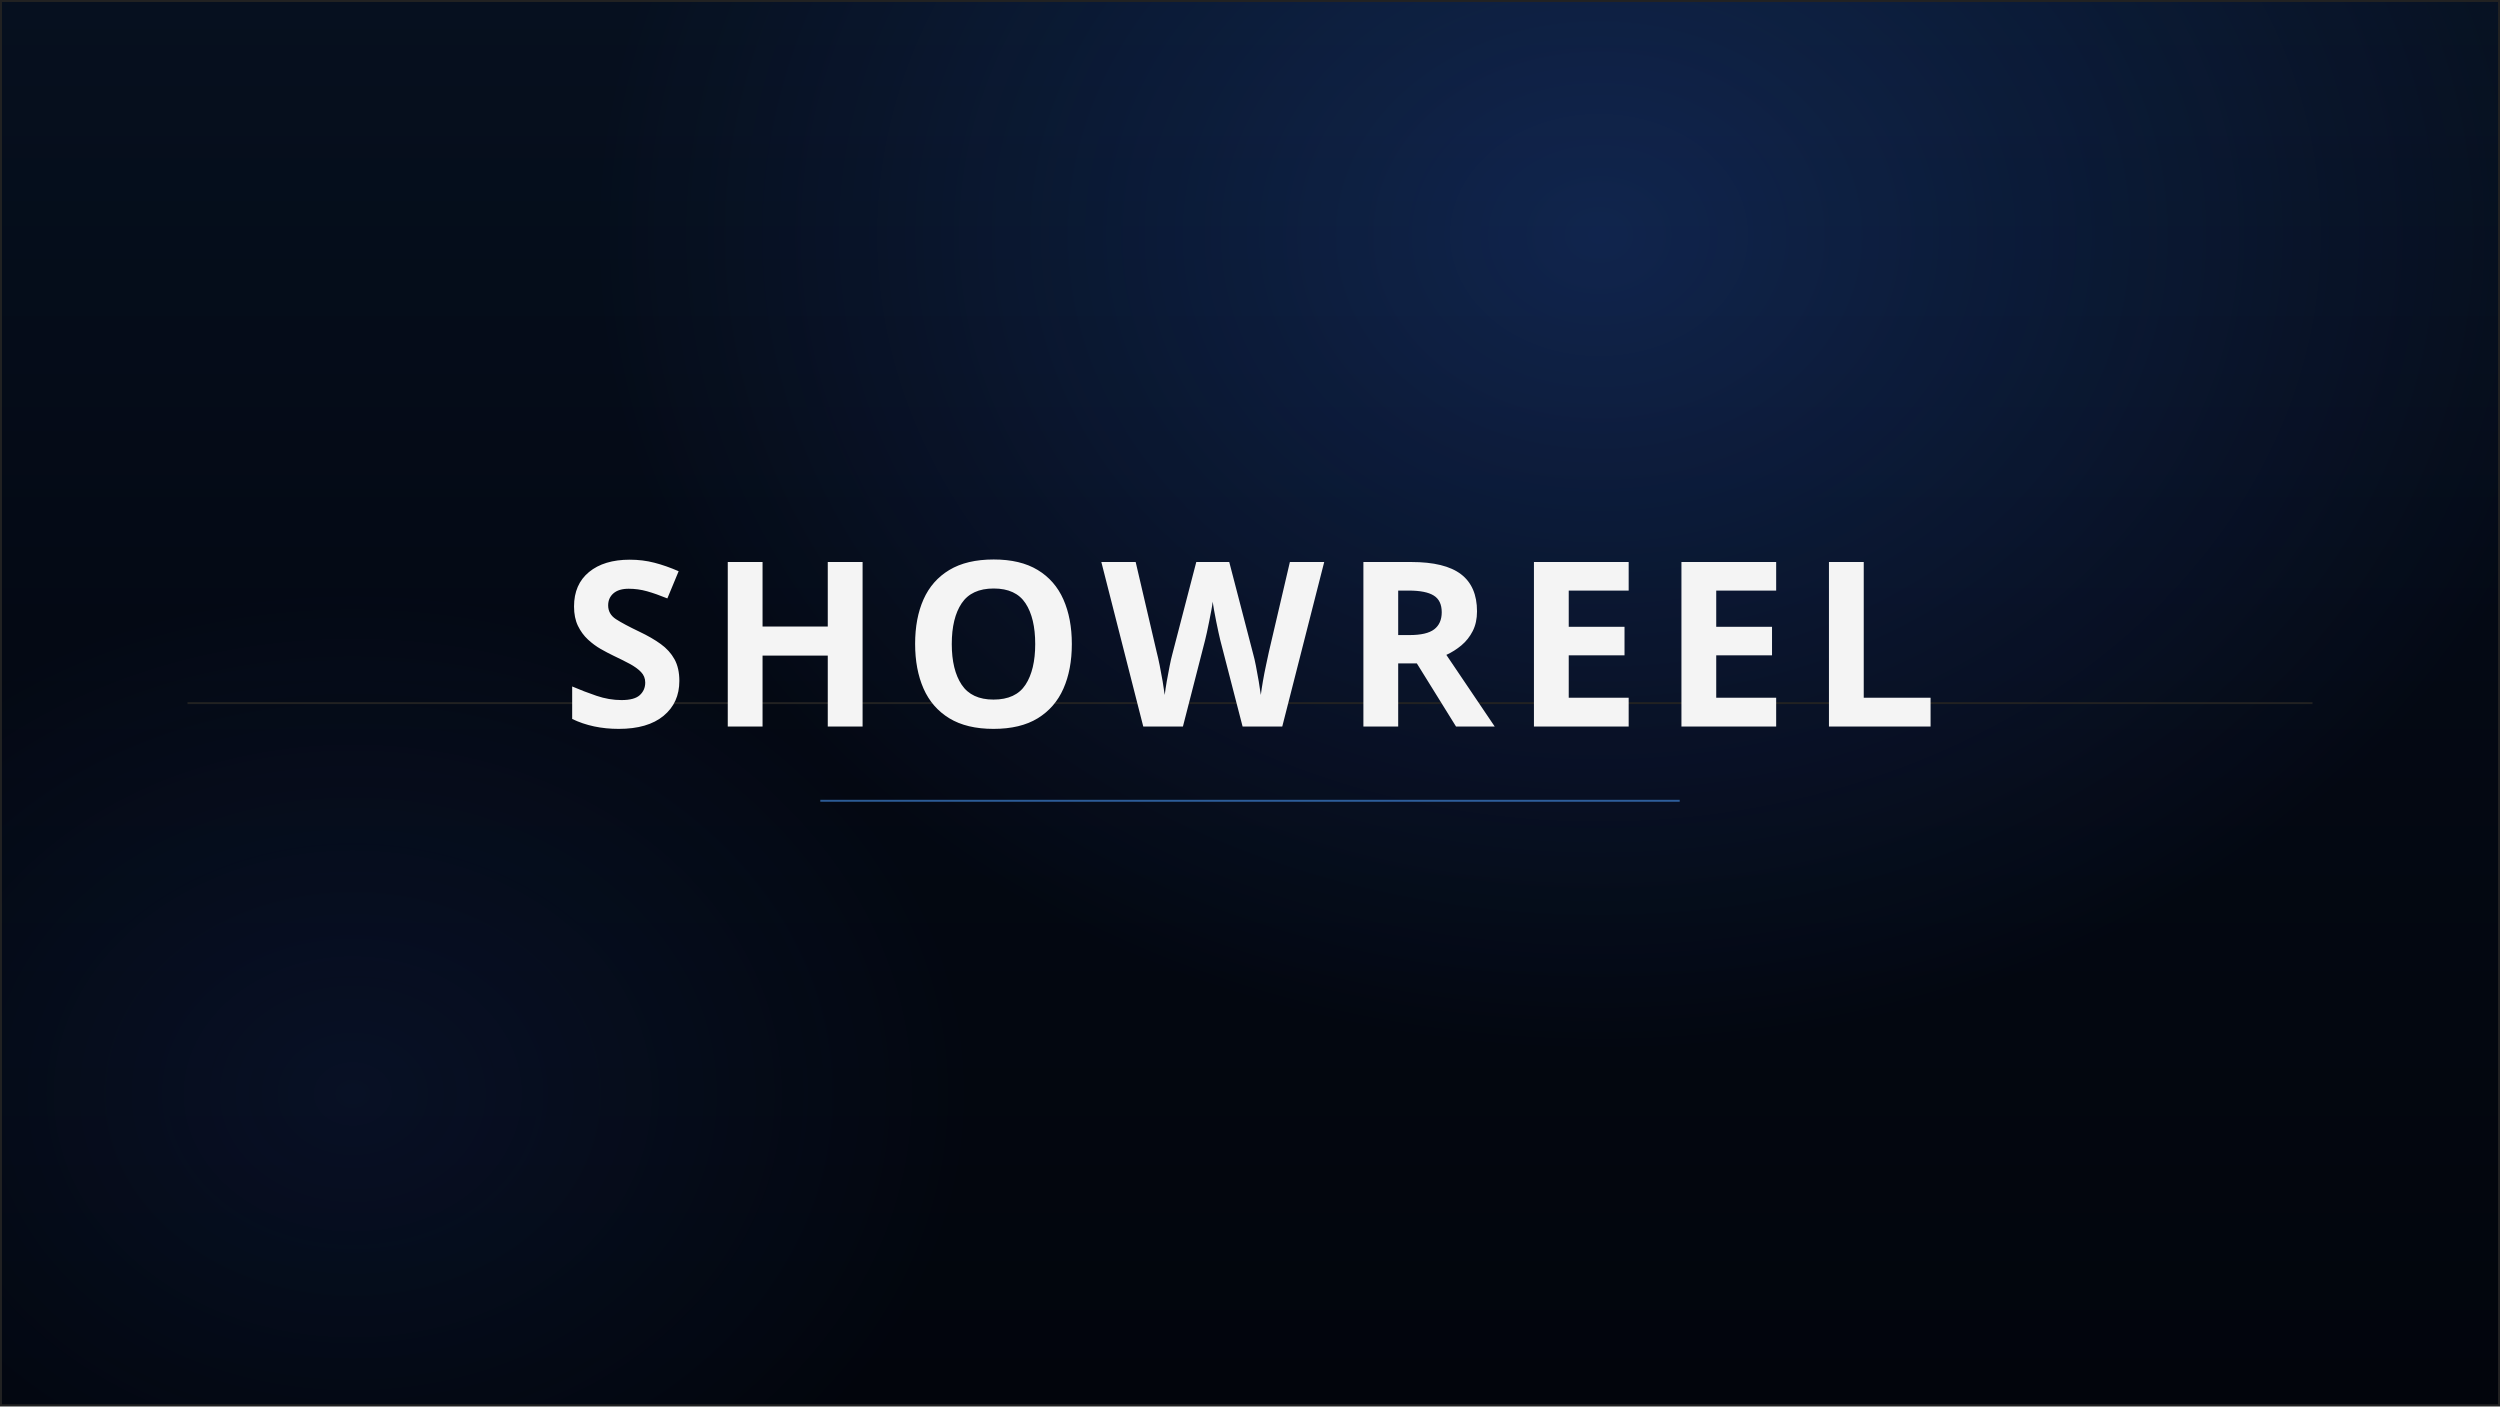
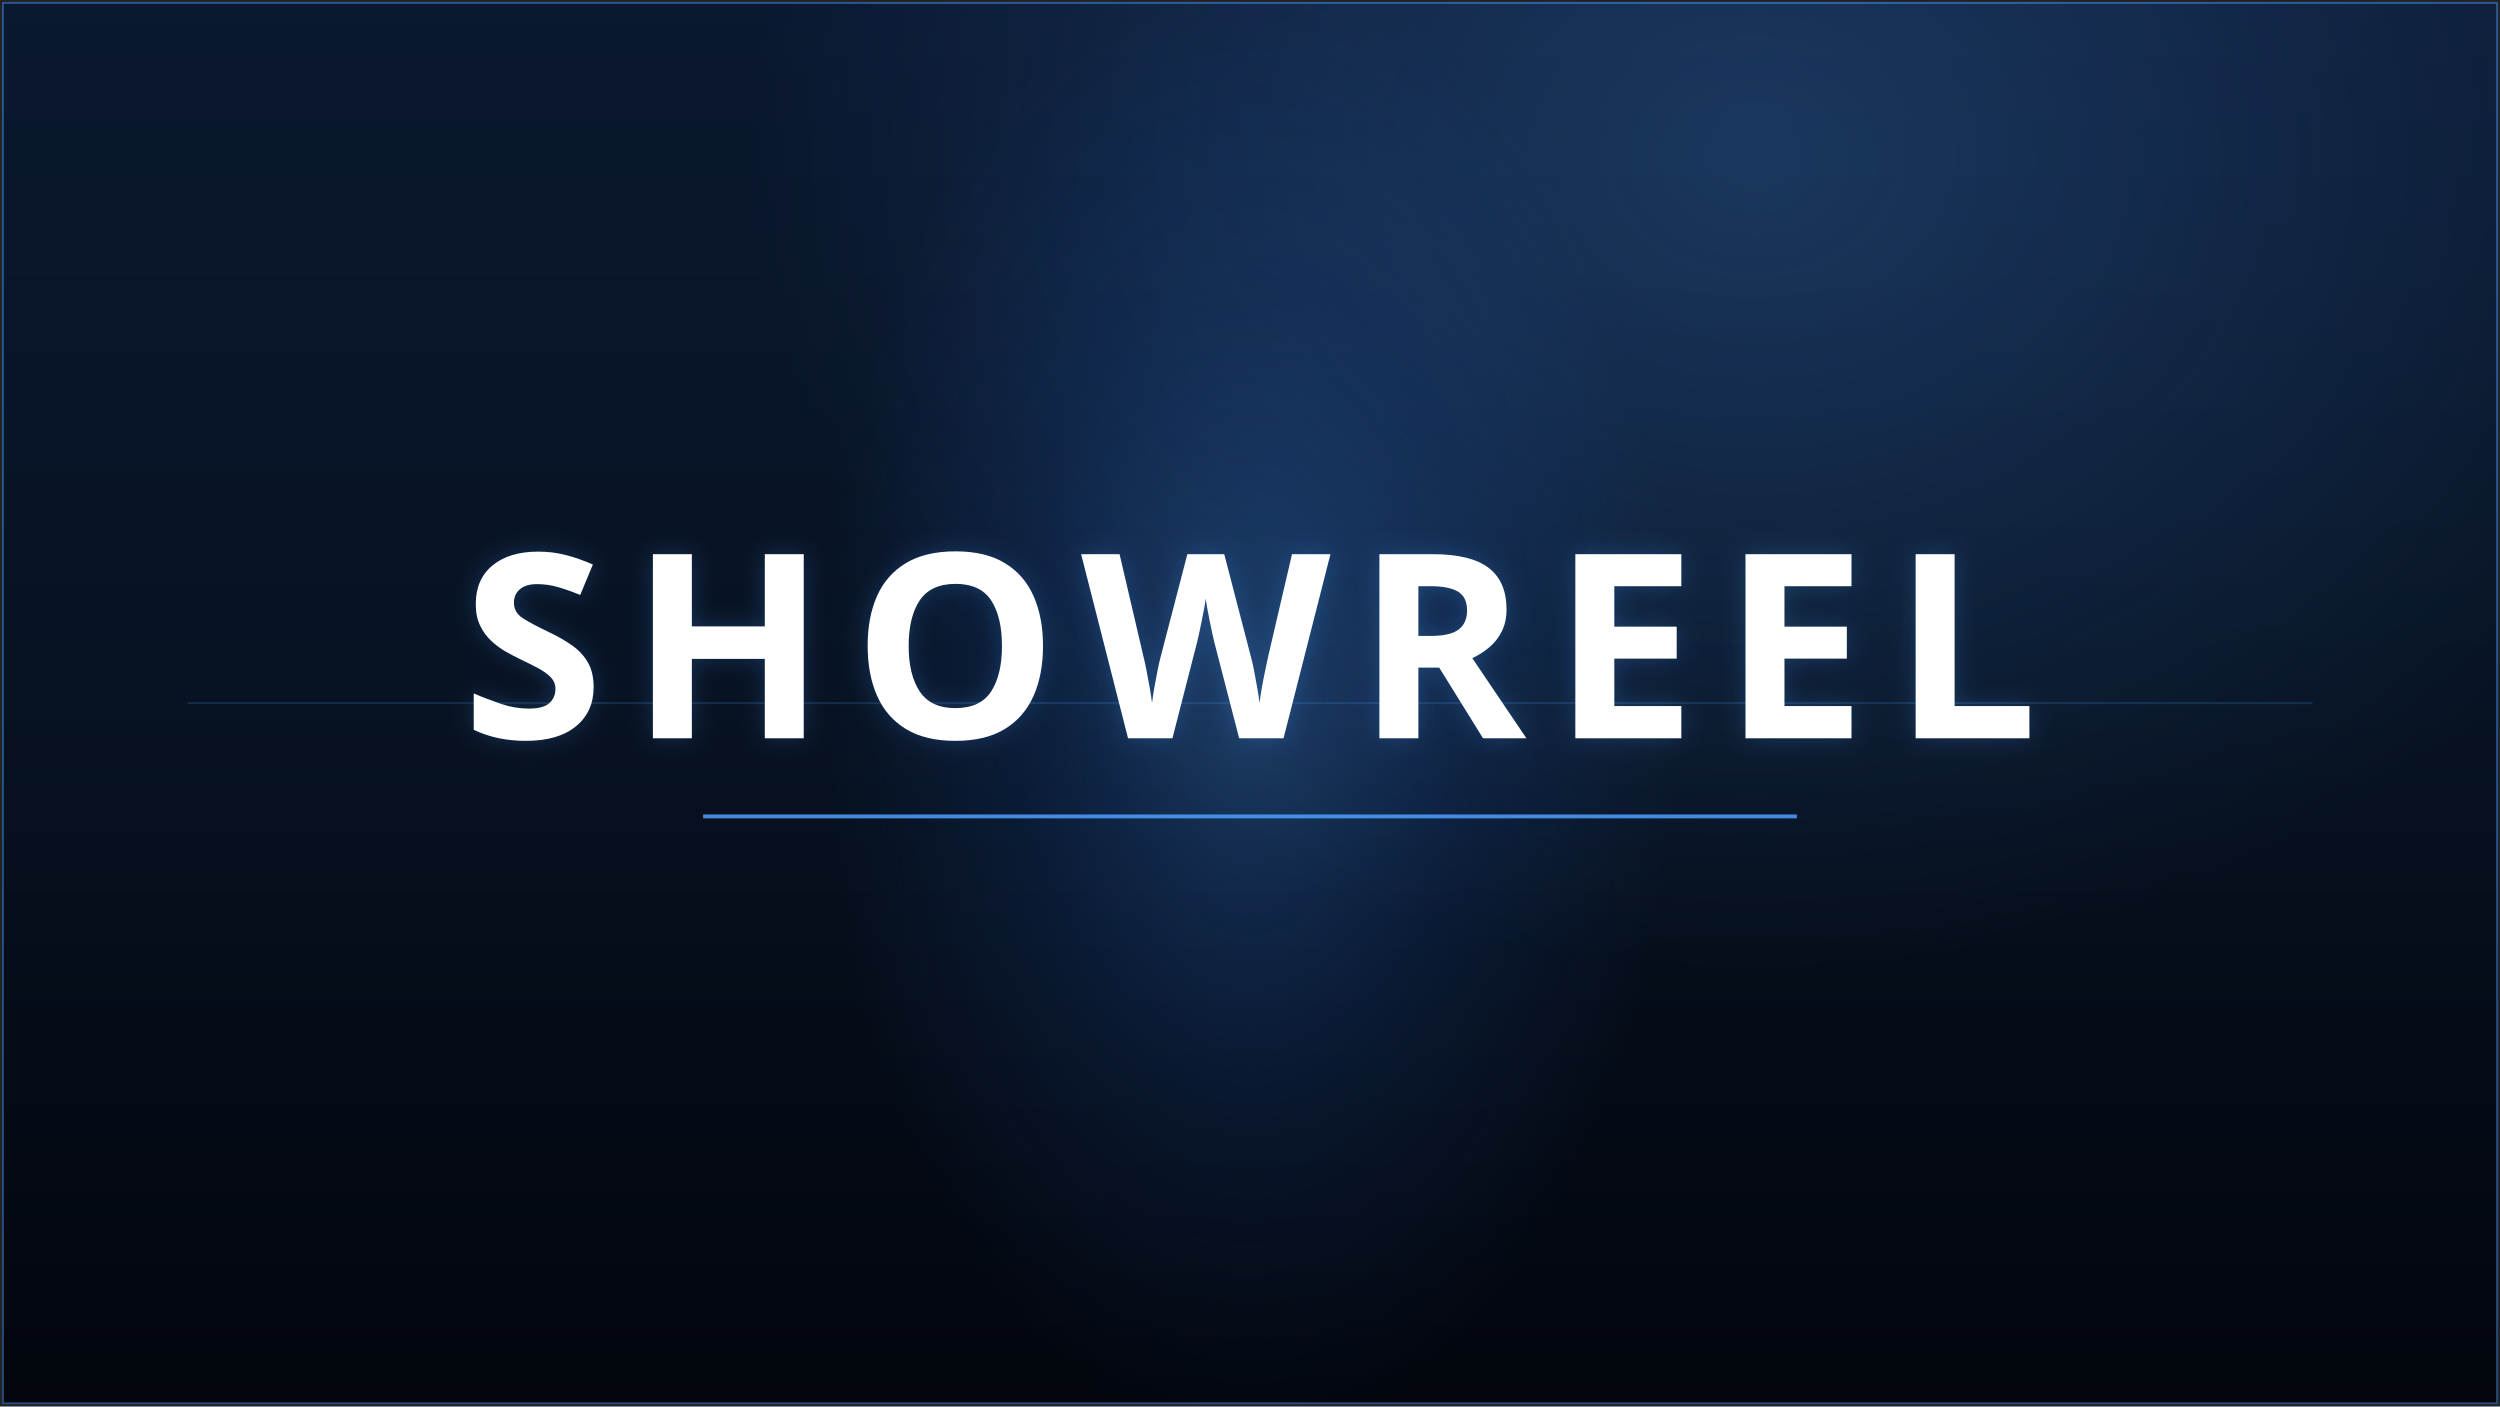
<svg xmlns="http://www.w3.org/2000/svg" viewBox="0 0 1280 720" fill="none">
  <defs>
    <linearGradient id="bg" x1="640" y1="0" x2="640" y2="720" gradientUnits="userSpaceOnUse">
-       <stop stop-color="#06101f" />
-       <stop offset="0.45" stop-color="#040914" />
+       <stop stop-color="#0a1830" />
+       <stop offset="0.5" stop-color="#071222" />
      <stop offset="1" stop-color="#02050c" />
    </linearGradient>
-     <radialGradient id="glow" cx="0" cy="0" r="1" gradientUnits="userSpaceOnUse" gradientTransform="translate(820 120) rotate(90) scale(420 520)">
-       <stop stop-color="#3878ff" stop-opacity="0.22" />
-       <stop offset="1" stop-color="#3878ff" stop-opacity="0" />
+     <radialGradient id="centerGlow" cx="0" cy="0" r="1" gradientUnits="userSpaceOnUse" gradientTransform="translate(640 360) rotate(90) scale(380 220)">
+       <stop stop-color="#4d9fff" stop-opacity="0.28" />
+       <stop offset="0.55" stop-color="#2f7fff" stop-opacity="0.1" />
+       <stop offset="1" stop-color="#2f7fff" stop-opacity="0" />
    </radialGradient>
-     <radialGradient id="glow2" cx="0" cy="0" r="1" gradientUnits="userSpaceOnUse" gradientTransform="translate(180 560) rotate(90) scale(260 320)">
-       <stop stop-color="#285ac8" stop-opacity="0.12" />
-       <stop offset="1" stop-color="#285ac8" stop-opacity="0" />
+     <radialGradient id="glow" cx="0" cy="0" r="1" gradientUnits="userSpaceOnUse" gradientTransform="translate(900 80) rotate(90) scale(420 520)">
+       <stop stop-color="#4d9fff" stop-opacity="0.24" />
+       <stop offset="1" stop-color="#4d9fff" stop-opacity="0" />
    </radialGradient>
+     <filter id="textGlow" x="-20%" y="-20%" width="140%" height="140%">
+       <feGaussianBlur stdDeviation="6" result="blur" />
+       <feMerge>
+         <feMergeNode in="blur" />
+         <feMergeNode in="SourceGraphic" />
+       </feMerge>
+     </filter>
  </defs>
  <rect width="1280" height="720" fill="url(#bg)" />
  <rect width="1280" height="720" fill="url(#glow)" />
-   <rect width="1280" height="720" fill="url(#glow2)" />
+   <rect width="1280" height="720" fill="url(#centerGlow)" />
+   <rect x="1" y="1" width="1278" height="718" stroke="#4d9fff" stroke-width="2" opacity="0.45" />
  <rect x="0.5" y="0.5" width="1279" height="719" stroke="#222222" stroke-width="1" />
-   <line x1="96" y1="360" x2="1184" y2="360" stroke="#222222" stroke-width="1" />
-   <text x="640" y="372" text-anchor="middle" fill="#f4f4f4" font-family="'Barlow Condensed', 'Arial Narrow', sans-serif" font-size="118" font-weight="700" letter-spacing="0.08em">SHOWREEL</text>
-   <line x1="420" y1="410" x2="860" y2="410" stroke="#4d9fff" stroke-width="1" opacity="0.55" />
+   <line x1="96" y1="360" x2="1184" y2="360" stroke="#4d9fff" stroke-width="1" opacity="0.18" />
+   <text x="640" y="378" text-anchor="middle" fill="#4d9fff" font-family="'Barlow Condensed', 'Arial Narrow', sans-serif" font-size="132" font-weight="700" letter-spacing="0.1em" opacity="0.22" filter="url(#textGlow)">SHOWREEL</text>
+   <text x="640" y="378" text-anchor="middle" fill="#ffffff" font-family="'Barlow Condensed', 'Arial Narrow', sans-serif" font-size="132" font-weight="700" letter-spacing="0.1em">SHOWREEL</text>
+   <line x1="360" y1="418" x2="920" y2="418" stroke="#4d9fff" stroke-width="2" opacity="0.85" />
</svg>
